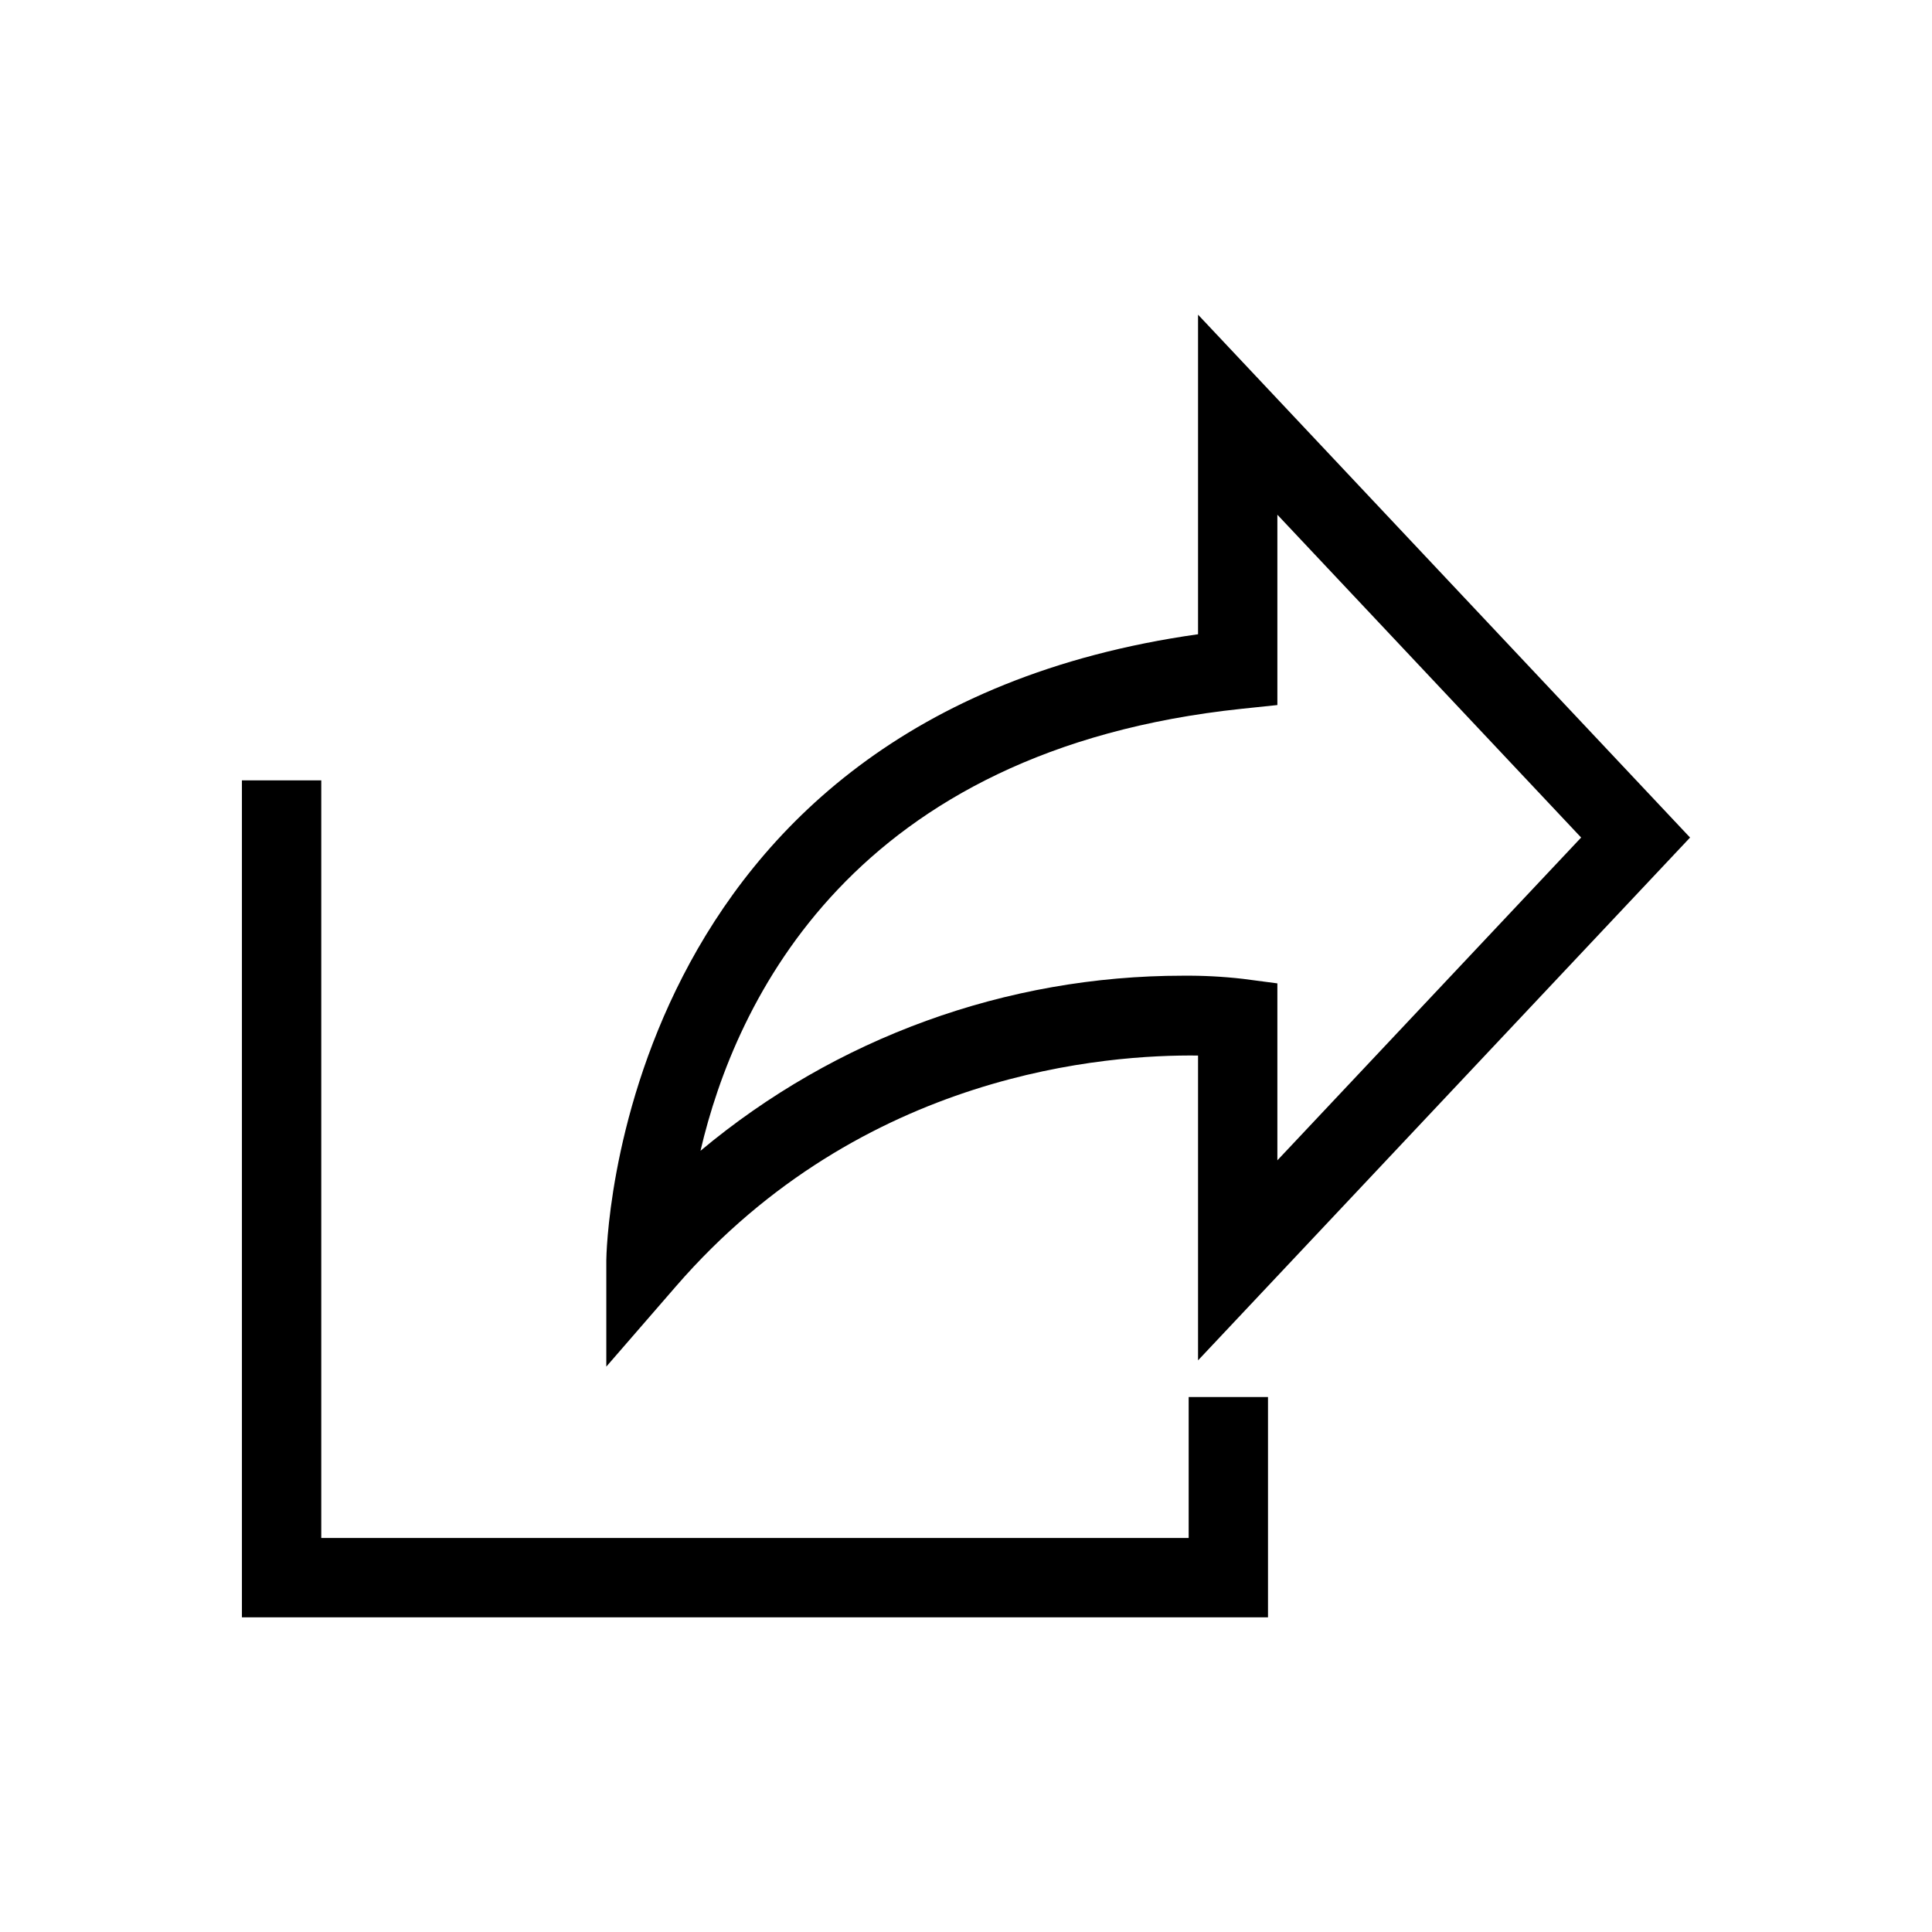
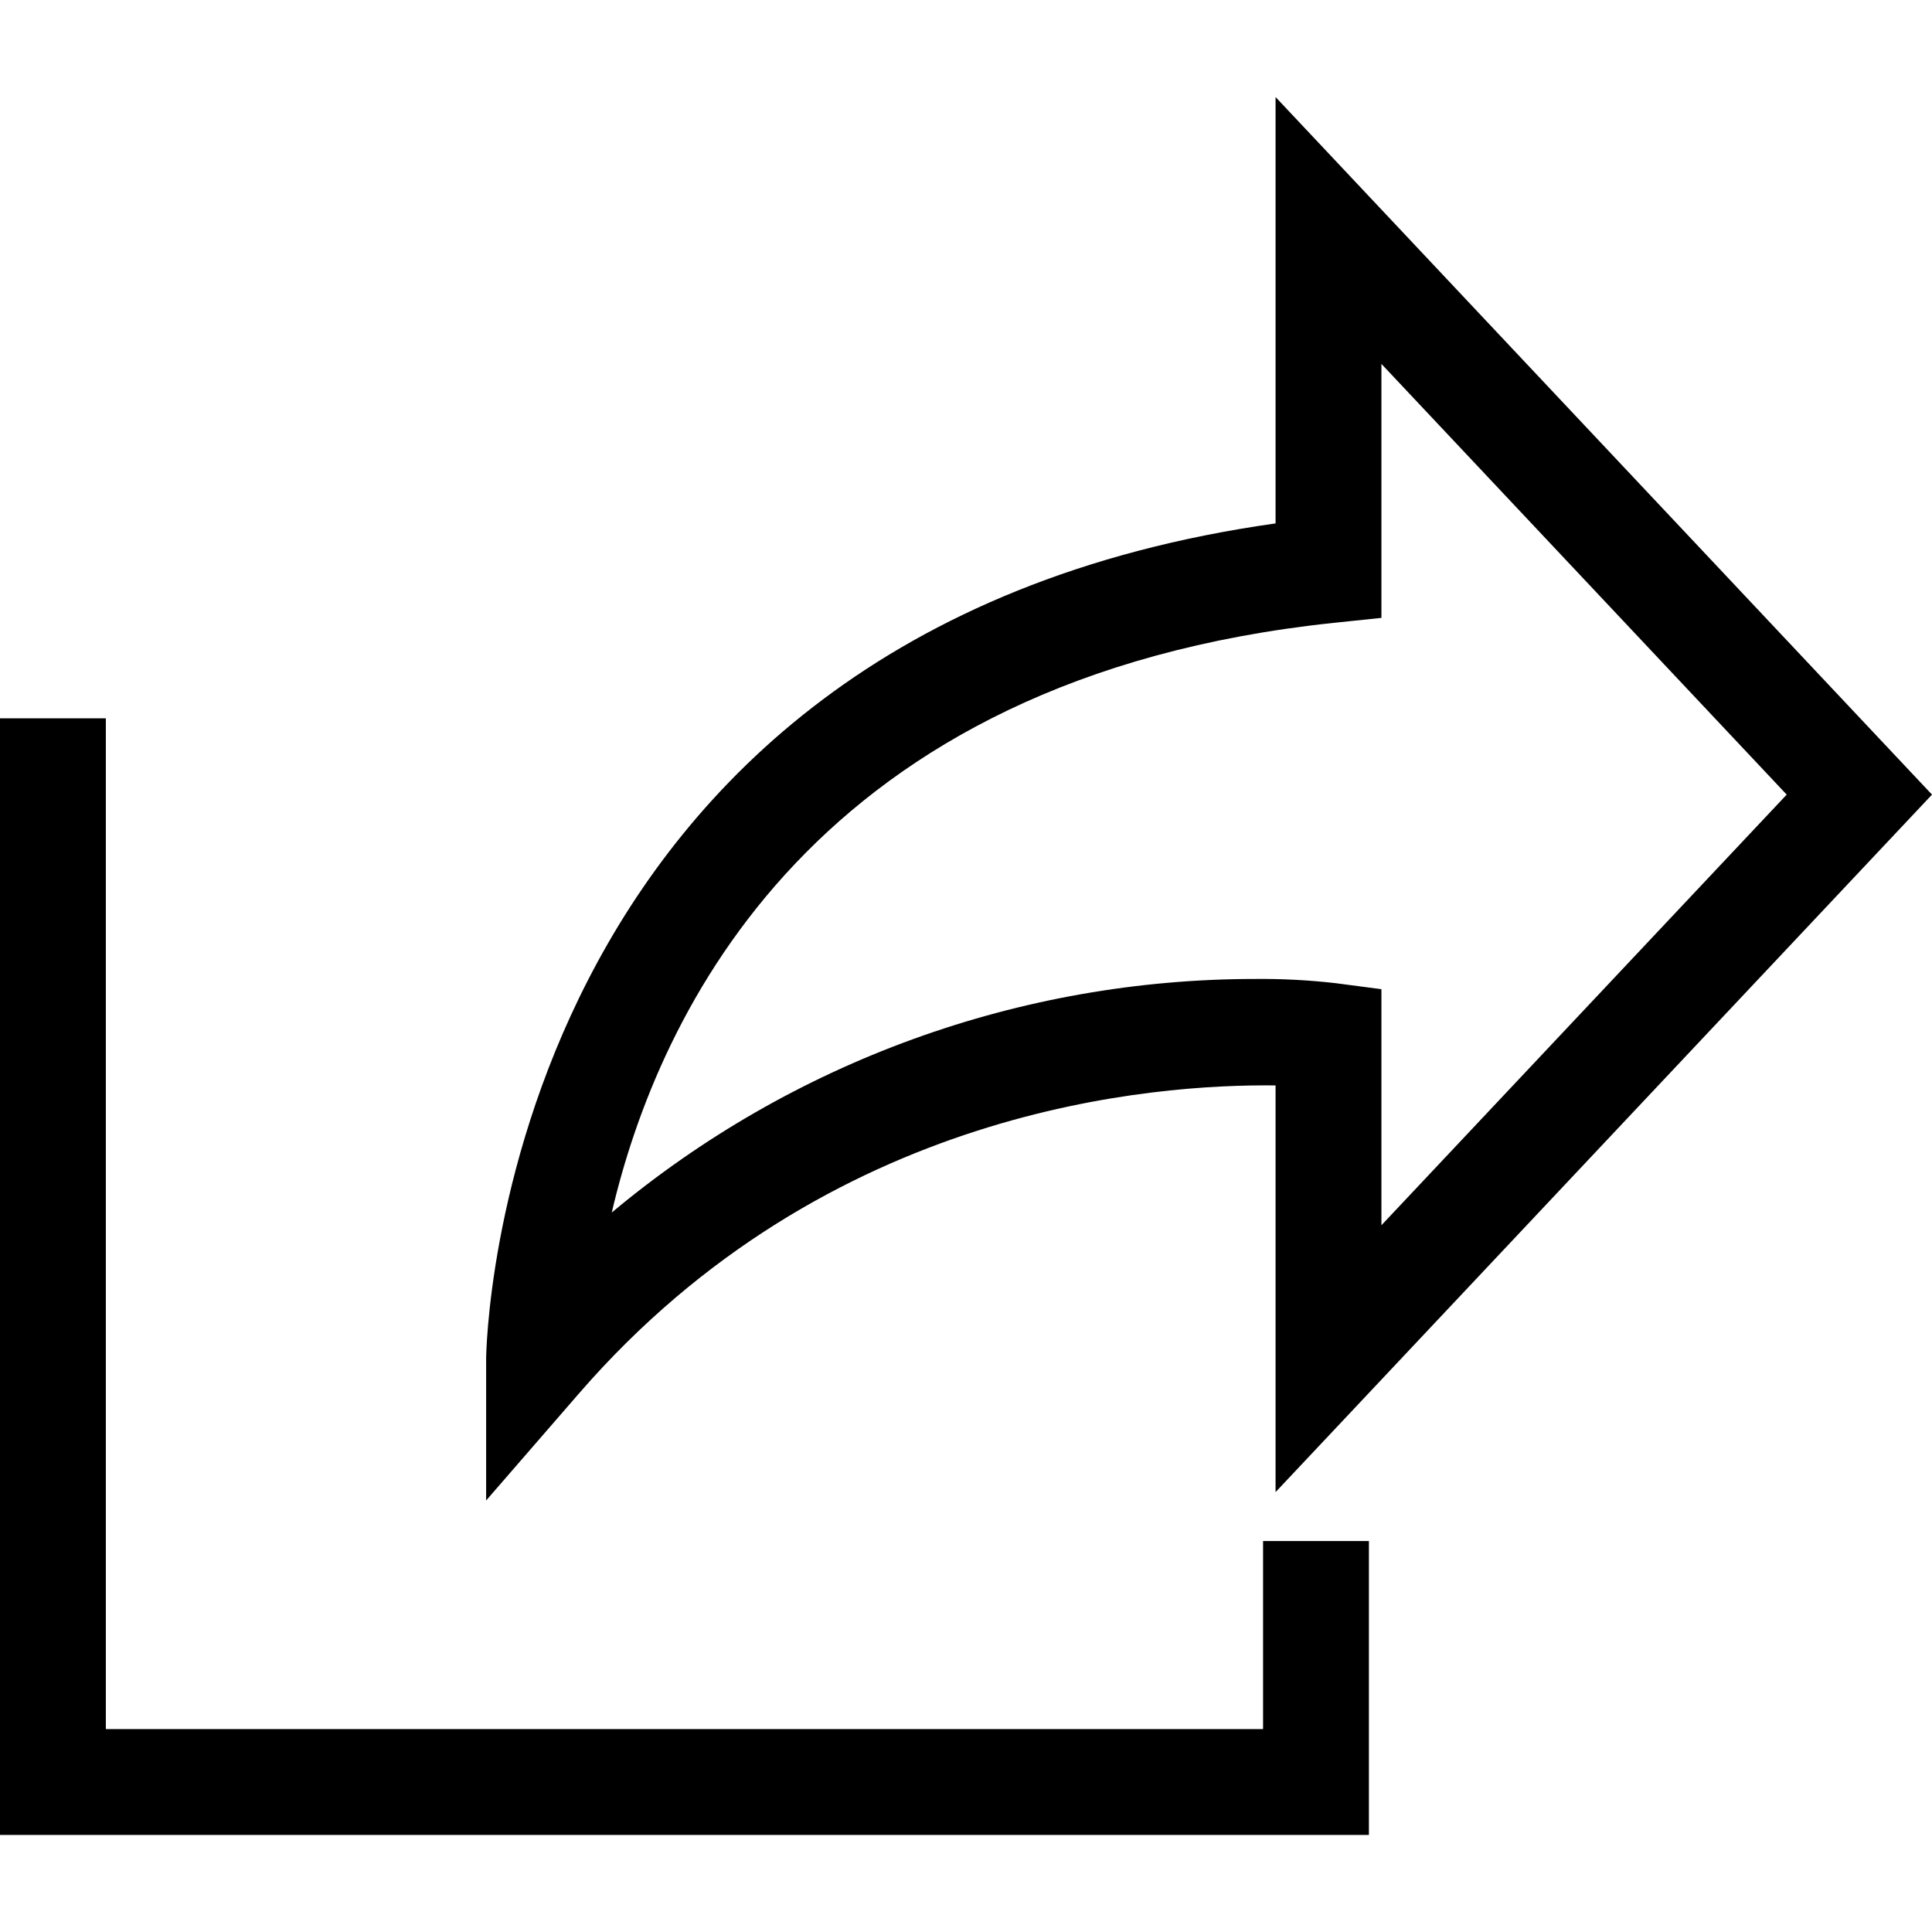
- <svg xmlns="http://www.w3.org/2000/svg" id="Capa_1" data-name="Capa 1" viewBox="0 0 150 150">
-   <polygon points="92.288 119.409 24.943 119.409 24.943 60.587 18.783 60.587 18.783 125.569 98.447 125.569 98.447 108.465 92.288 108.465 92.288 119.409" />
-   <path d="M93.016,81.952v23.666l38.2-40.591L93.016,24.431V49.243C47.61,55.649,47.074,97.422,47.074,97.852v8.252L52.482,99.87C66.981,83.152,86.06,81.87,93.016,81.952Zm3.401-26.923,2.758-.289V39.962l23.584,25.064-23.584,25.061v-13.738L96.499,75.997a37.947,37.947,0,0,0-4.665-.244A58.39,58.39,0,0,0,54.386,89.347C57.089,77.774,66.139,58.217,96.417,55.029Z" />
+ <svg xmlns="http://www.w3.org/2000/svg" id="Capa_1" data-name="Capa 1" viewBox="0 0 48 48" version="1.1" width="48" height="48">
+   <defs id="defs11" />
+   <polygon points="92.288,119.409 24.943,119.409 24.943,60.587 18.783,60.587 18.783,125.569 98.447,125.569 98.447,108.465 92.288,108.465 " id="polygon4" transform="matrix(0.4269189,0,0,0.4269189,-8.018818,-8.019012)" />
+   <path d="M 31.691,26.968 V 37.071 L 48,19.742 31.691,2.411 V 13.004 C 12.307,15.738 12.078,33.572 12.078,33.756 v 3.523 l 2.309,-2.662 c 6.19,-7.137 14.335,-7.684 17.305,-7.65 z M 33.144,15.474 34.321,15.351 V 9.041 L 44.39,19.742 34.321,30.441 v -5.865 l -1.143,-0.15 a 16.2,16.2 0 0 0 -1.991,-0.104 24.928,24.928 0 0 0 -15.988,5.803 c 1.154,-4.941 5.018,-13.29 17.944,-14.651 z" id="path6" style="stroke-width:0.427" />
</svg>
